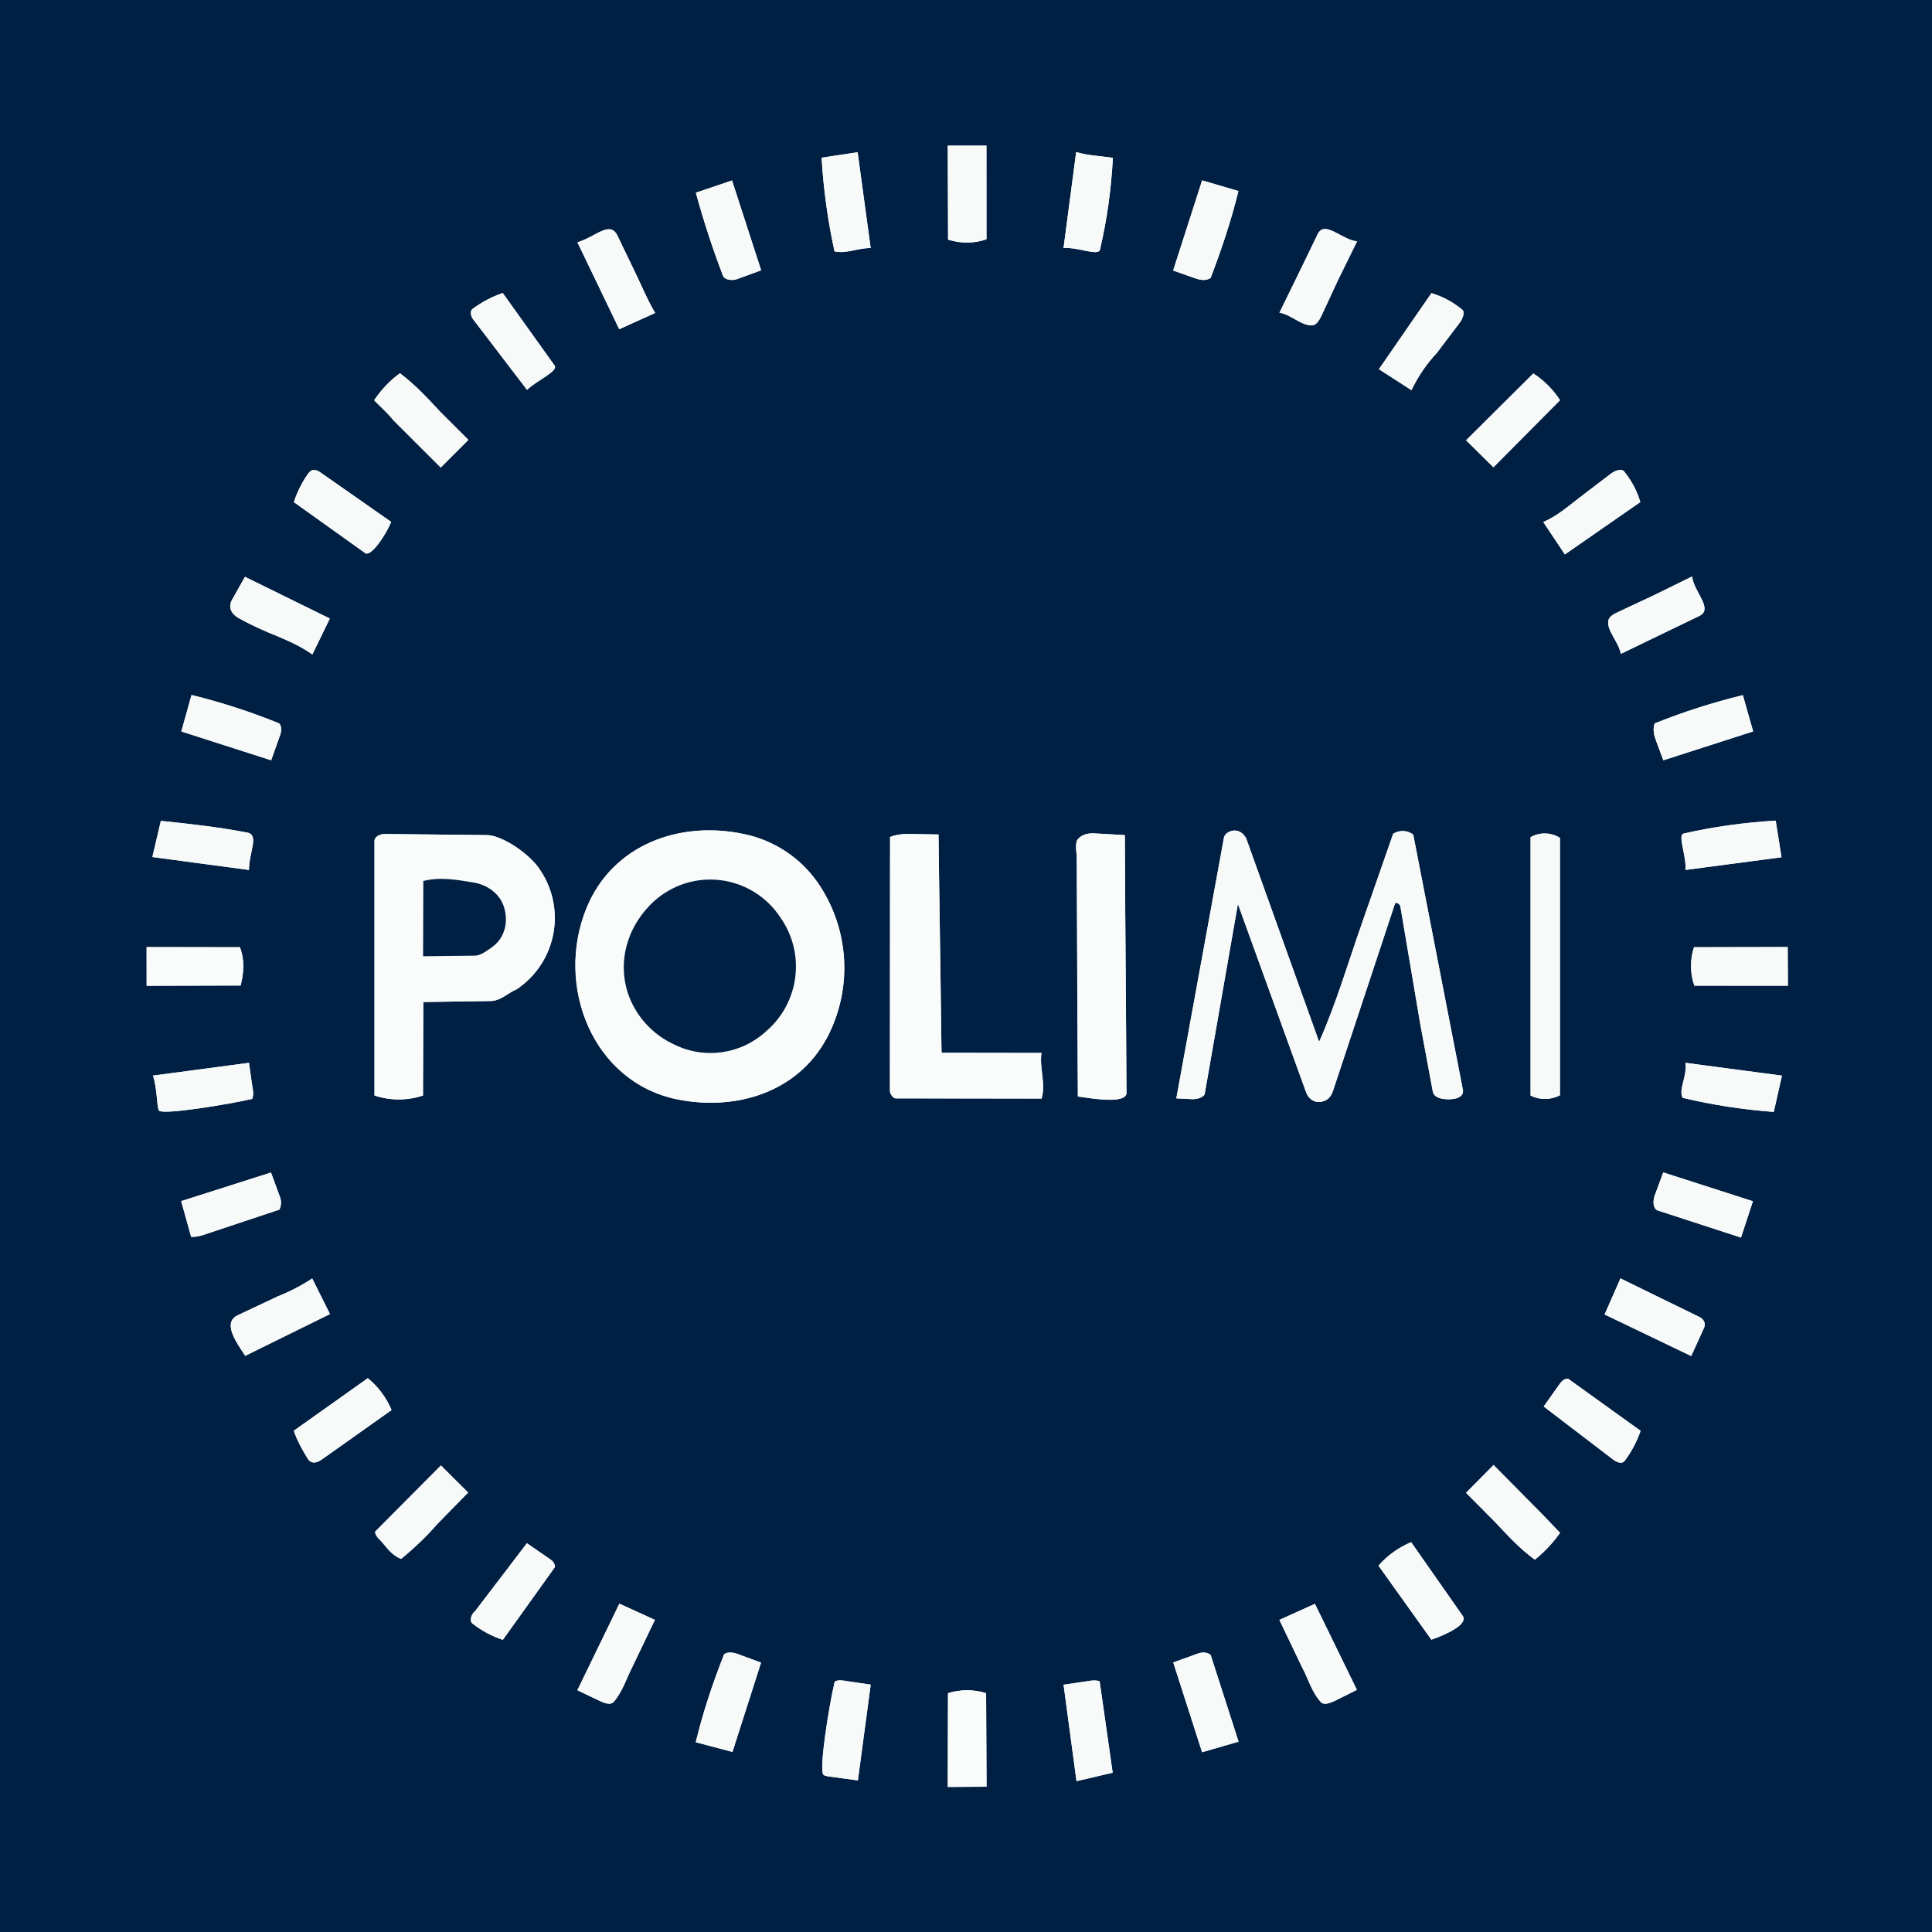
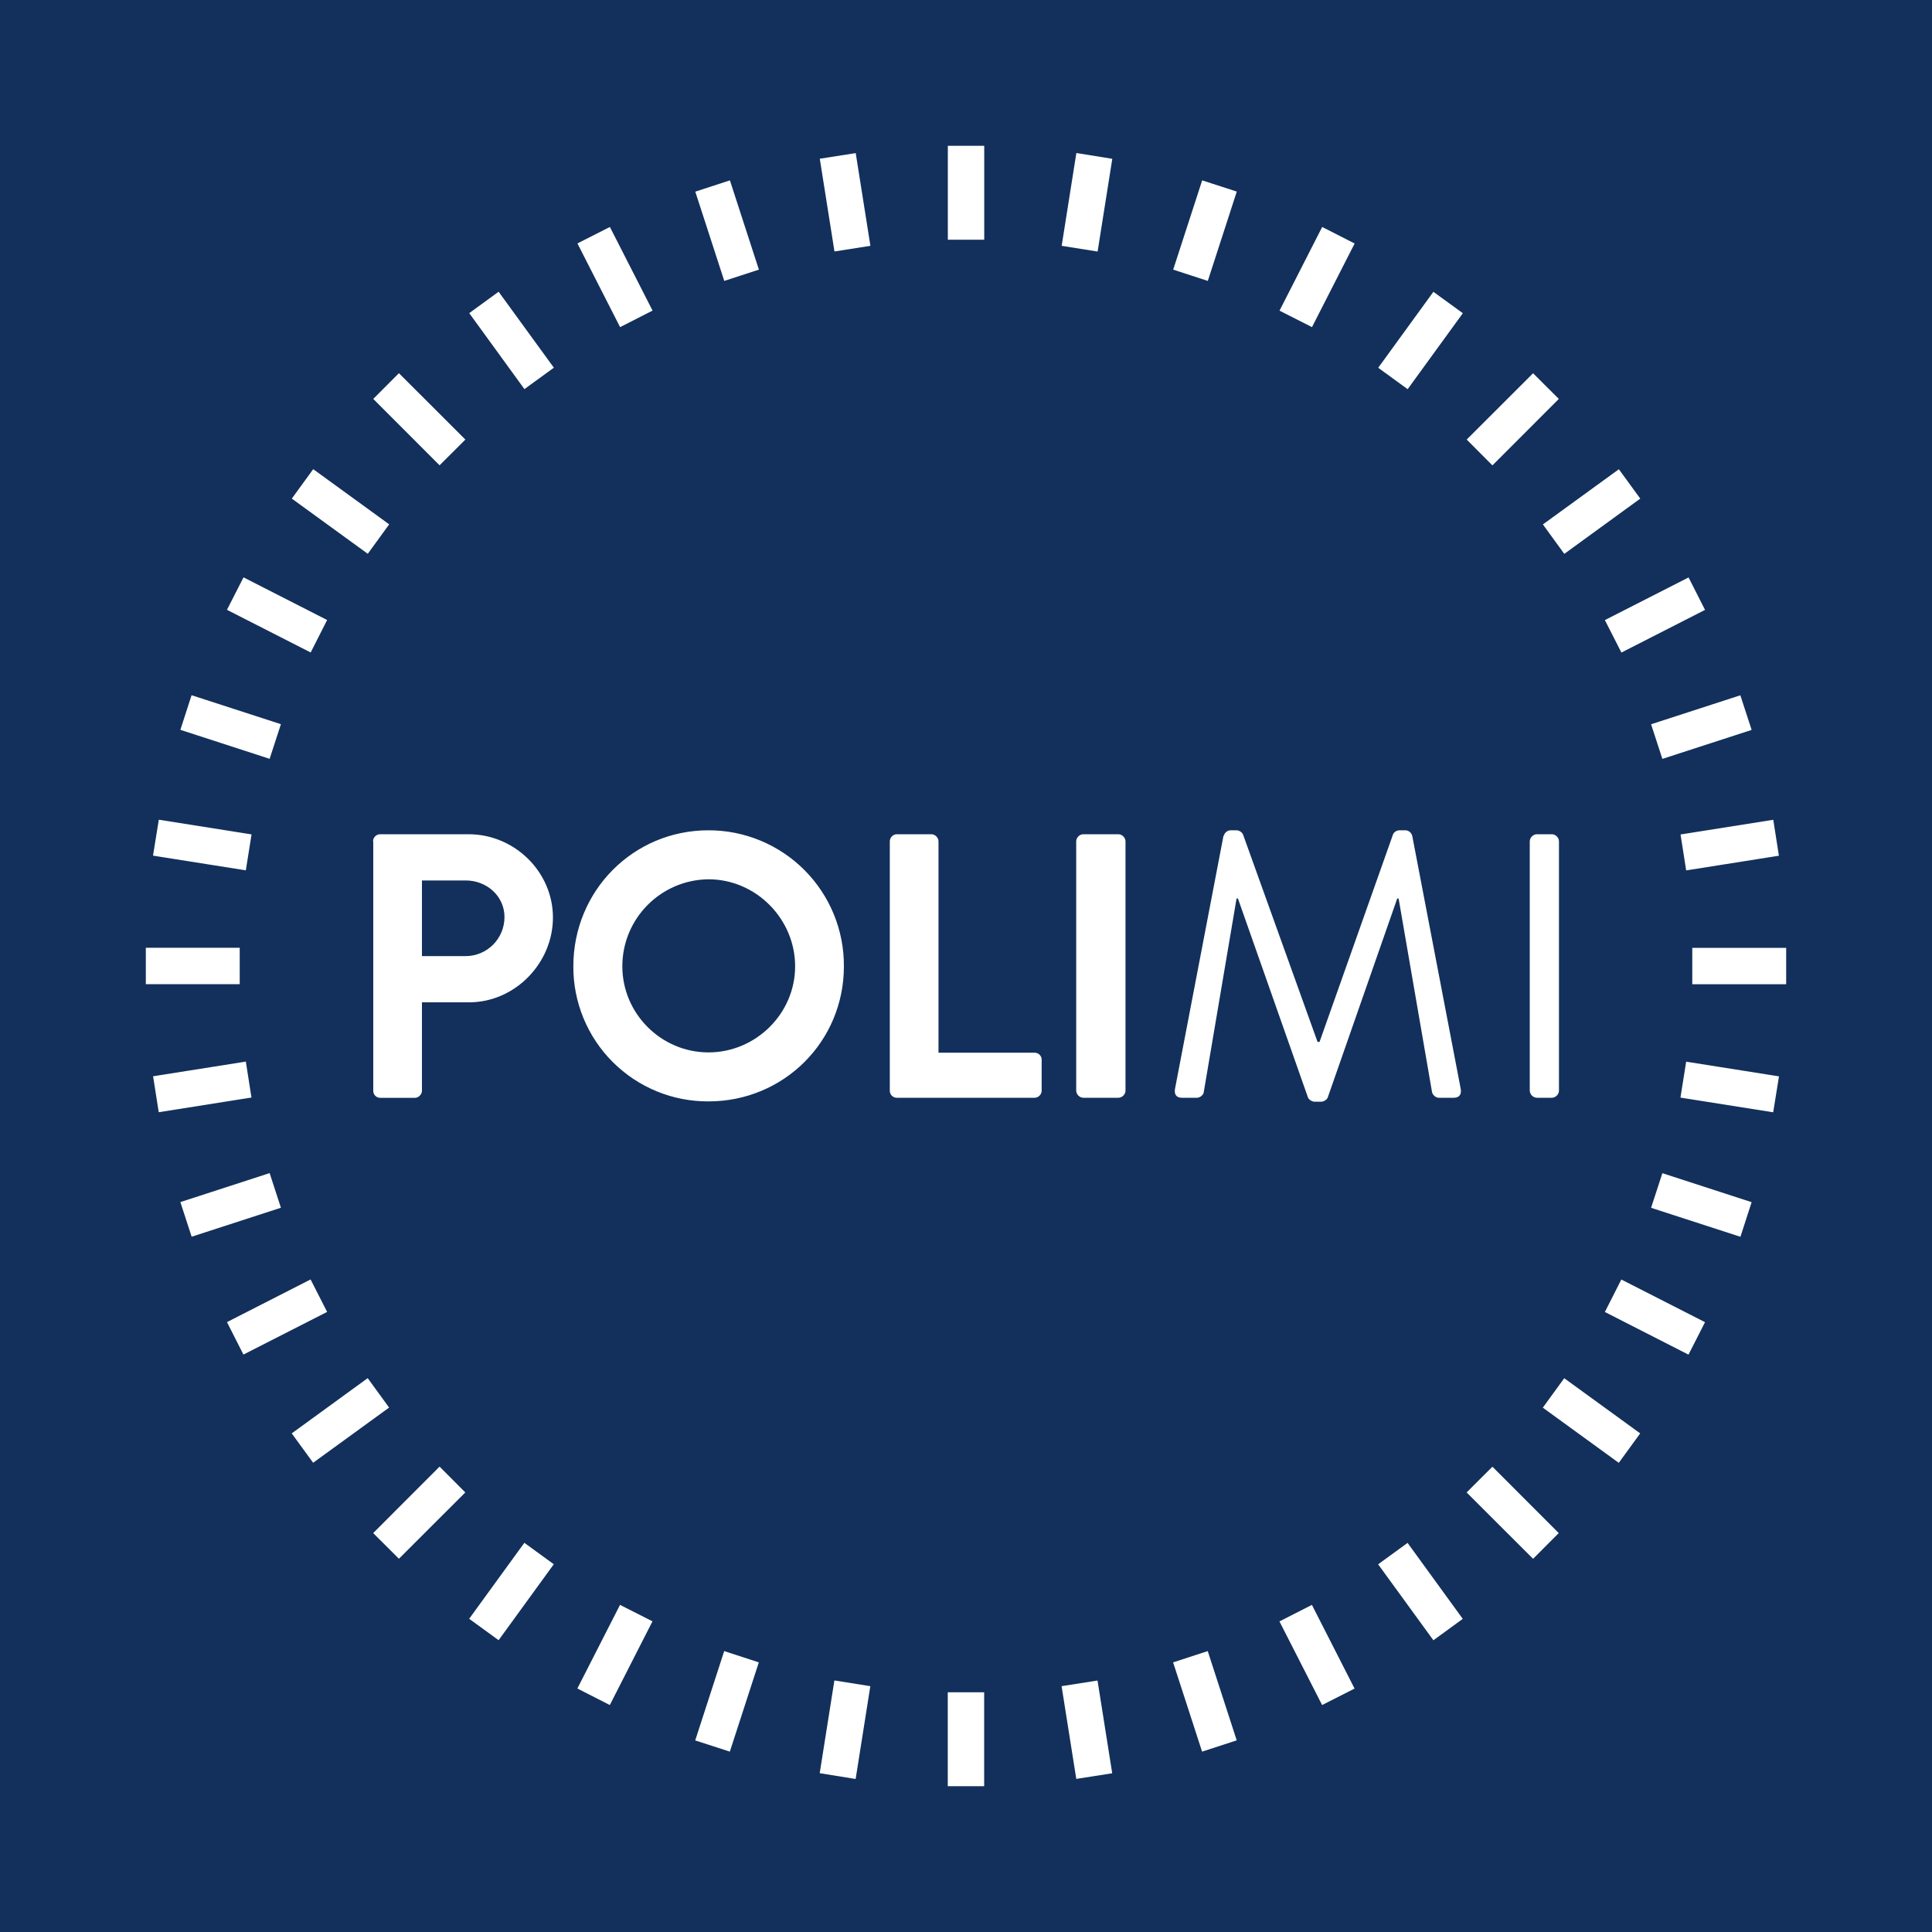
<svg xmlns="http://www.w3.org/2000/svg" viewBox="0 0 2500 2500">
-   <path fill="#002043" d="m1276.6 2312-.6-121.1a83 83 0 0 0-49.3 0l-.3 121.4Zm163.2-18.1-16.9-118.5c-7.2-2-13.7-.2-20.7.8l-26 3.8 16.8 124.8Zm-329.7 10 16.6-124-28.7-4.2c-5-.7-13.5-3-17.9.5-7 28.9-21.3 116.8-14.2 120.7 1.2.7 3.6 1.4 5.6 1.7Zm492.6-50.2-36.1-112.2c-5-4-11-3.8-16.9-1.7l-31.5 11.4 37.3 116.2ZM947.8 2267l37-115.5-31-11.5c-4.3-1.5-13.2-3-17 1.1-14.4 37-27 73.7-36.5 113.4Zm783.5-68 24.5-12.3-54.3-111.3-46 20.8 29.3 61.2c8.2 15.1 12.6 32.6 24.6 45.3 5 5.2 16.6-1.1 21.9-3.8m-936.8 3c11.2-13.4 15.9-29.4 23.3-43.9l29.6-61.9-45.9-20.9-54.4 112 27.2 13c5 2.3 15.3 7.7 20.2 1.7m-143.8-80 67.3-94c.2-5.3-3.1-8.1-7-10.8l-29.2-20.1-67 87.9c-4.3 2.9-8 12.1-3.5 15.9a128 128 0 0 0 39.4 21.2m1242-31-66.7-95.4a115 115 0 0 0-42.2 30.4l68.4 95.8c19-6.5 48.2-20 40.5-30.9M519 2017.2c17.8-14.9 33-29 47-45.3l39.8-40.5-35.2-35.1-85.2 85.7c.5 6.4 5.5 9.4 9 13.6 7.1 8.3 13 17 24.6 21.6m1467.2 1c13.4-11 23-21.5 32.6-34.7l-22.7-23.7-63.4-64.1-35.6 36 36.6 36.8c16.6 17.5 32.3 35.2 52.5 49.7m116.2-127.9a144 144 0 0 0 20.6-38.8l-93.6-67.3c-5.3-.8-8.8 3.3-11.7 7.4l-20.1 28.4 89.8 68.6c3.9 3 11.1 6.7 15 1.7m-1686.2-1.5 90.5-64.2a106 106 0 0 0-30.7-41.3l-95.8 68.1a173 173 0 0 0 18.3 36.4c4 6.6 11.2 5.6 17.7 1m-98.8-134.4 109.6-54-23-46a247 247 0 0 1-44.5 23.1l-51.6 24.3c-19.7 9.2-4 32.6 9.5 52.6m1887.7-36.2c2.7-5.9-.9-11.5-5.5-13.8l-49.6-24.2-53-26-20.6 46.7 112 53.8Zm47.8-116.8 15.4-47-116-37.3-11.1 30c-2.1 5.7-2.9 17 4.3 19.4Zm-1891.3-36.2c3-6.6 2.4-11.8.4-17.2l-11.3-30.8-116.2 37 12.9 46.3c6 0 10.3-.7 15.2-2.3Zm1933.7-126.4 10.6-47-124.8-16.5c2.2 18.4-9.5 34.5-3.6 45.3a749 749 0 0 0 117.8 18.2m-1968.8-16.9c2.4-7.5.4-13.4-.5-19.8l-3.8-26.8-124.2 16.5c5.9 17.8 4.9 43.1 8 45.5 6.9 5.4 91.2-8.5 120.5-15.4m1987.1-146.4-.3-50-121.2.2a77 77 0 0 0 .4 49.7Zm-2002.2-.2c4.5-17.8 5.2-34.2-.9-49.6l-120.8-.2.1 50.1Zm323.7 20c12.8-.2 22.4-10.6 33.3-15a111 111 0 0 0 27.8-158.5c-15-20-48-41-66-41.2l-132.2-1.4c-5.2 0-13.3 2.7-13.3 9.3v329a99 99 0 0 0 62.7.1l.4-121Zm1383.5 122v-333.1a37 37 0 0 0-38-.9v334.4a42 42 0 0 0 38-.4m-560.9-3.4-.6-97.1-1-138.7-.5-97.5-39.5-2.2c-8.7-.5-17.7 1.8-22.4 9-2.7 7.6-.3 15.1-.3 23l.7 175.5.7 132.9c25 3.9 63 9.2 63-4.9m-239.4-51.6-.5-32.4-.8-63-1-68.9-1-69-.6-49.2-24.4-.4c-12.7-.2-25-1.5-38.3 3.6l-.2 328.8c0 3.3 4 9.5 7.4 9.5l188.9.3c5.6-19.8-3-39.5-.2-59.1Zm619.5-37 16.2 87.4c2 10.6 21.1 10.7 29 8.9 6.2-1.5 11.1-5 10-11.2l-64.4-330.5c-8-5.6-17.7-6.2-25.9-1l-40.8 117c-18 51.2-32.7 102-55 152.3l-94.6-263.9c-3.9-6.3-9-9.8-15.4-9.6-4.1 0-12 3-13.2 9.4l-61.6 337.2 20.2 1c5 .2 13-1.2 16.4-6l43.1-246.6 88.3 243.9c3.2 8.7 11 13.4 18.3 12.3 9.2-1.4 13.7-6 16.7-15l80-241.6c.9-2.8 6.4.6 6.9 3.4Zm-768 18.2a194 194 0 0 0-12.5-202.5 154 154 0 0 0-94.6-61.7c-83.6-18-170.3 14-203.7 95.5-41.4 101 8 226 118 247.9 75.3 15 155-9.1 192.7-79.2m1111.4-217.8 124.1-16.4-7.5-47.4a723 723 0 0 0-119 16.7c-8.3 1.9 3.5 28 2.4 47.1m-1862.3-48.6c-36.8-7-72.9-11-110.7-14.9l-11 46.8 125 16.7c.3-24.2 14.1-46-3.3-48.6m1833.5-93.3 116.2-37.4-13.3-46.9a849 849 0 0 0-114.2 36.6c-2.7 8.6-.6 15.6 2.1 23ZM363 949.8c1.3-3.7 1.5-12.5-2.6-14.1a833 833 0 0 0-112.5-36.4l-13.2 47.2 116.2 37.3ZM360.8 824c15.7 6.6 29.4 13 43.4 22.8l22.6-46.5-109.8-54-16.7 29.6c-5.5 9.7-.9 18.6 8.1 23.6 16.7 9.4 33.7 17 52.4 24.5m1787.7-2.7L2199 797c18.8-9.1-7.9-32-9.3-51l-49.5 24.2-46.4 21.8c-4.6 2.1-11.5 5.4-12.6 11-2.4 12.8 13 26.9 16.2 43.1Zm-123.6-104 97.7-67.7a114 114 0 0 0-21-39.6c-3.7-4.6-13-.3-16.7 2.6L2045 643c-15.5 11.8-29.4 24.4-48 32.5Zm-1518.7-42-91.5-64c-3.6-2.5-6.7-3.8-11.1-2.8-5.4 1.4-19 26.5-23.3 41.2l92.2 65.9c7.6 5.4 26.6-23.3 33.7-40.3m1426.3-70.7 86.2-86.8a117 117 0 0 0-34.6-34.6l-87 86.5ZM606.1 569.2l-36.7-36.6C553 515 537.4 498 517.6 483c-13.7 9.4-24 21.6-33.5 34.9 8.6 9 17.1 16 24.5 25.5l61.7 61.6Zm1253.3-112.7 29.8-39.4c2.6-3.5 6.7-11.7 3.5-16a114 114 0 0 0-40.4-21.8l-68 98.4 42.2 27.2a187 187 0 0 1 33-48.4m-1142 16.3-67-93.7c-15 5.3-27.1 11.9-39 20.6-3.6 2.6-2.2 9.5.2 12.7l70.3 92.1c13.1-12.6 41-24 35.5-31.7m992.9-65.2 21.3-45.8 24.4-49.5c-19.3-1.6-42-28-51-9.3l-24.8 51.1-24.7 50.5c15.7 2.6 27.7 16.8 42.2 16.4 6-.1 10-7.9 12.6-13.4M847.8 405c-10.3-17.6-17.1-34.3-25.4-51.5L799 304.9c-9.7-20-28.1 1.5-51.8 8.6L801.3 426Zm718.8-45.3a969 969 0 0 0 36-112.5l-47-13.8L1518 350l26.3 9.3c7.3 2.6 15 5 22.2.3M954.1 361l30.7-11.3-37.6-116.2-46.8 15.8a1120 1120 0 0 0 35 107.2c2.5 6.3 12.6 6.7 18.7 4.5m172.5-40-16.9-124-46.6 7a785 785 0 0 0 16.7 121.2c14.8 3.5 30.3-4.4 46.8-4.3m296.8 1.8a675 675 0 0 0 16.6-118.5c-17.4-2.6-33-3-47.5-7.5L1376.2 321c18.8-1.6 45.1 11.1 47.3 1.8m-147-13.2V188.4h-50.1l.4 121.7c17 5 33.5 5.3 49.7-.5M0 2499V0h2500v2500H0Zm0 0" />
-   <path fill="#fafbfb" d="M991.3 1334.5a110.3 110.3 0 0 0 18-147.9 108.4 108.4 0 0 0-163-20.3c-34.5 31.4-48.9 79.4-32.1 123.6 10.6 28 31.8 48.8 58.2 61.5a106 106 0 0 0 118.9-17m78.4 9.1c-37.7 70-117.4 94.2-192.8 79.2-109.9-22-159.3-147-117.9-247.9 33.4-81.4 120-113.5 203.7-95.5a154 154 0 0 1 94.6 61.7 194 194 0 0 1 12.4 202.5" />
-   <path fill="#f8fafa" d="m1837.8 1325.3-25.8-152.6c-.5-2.8-6-6.2-7-3.4l-80 241.7c-3 9-7.4 13.5-16.6 14.9-7.2 1-15.1-3.6-18.3-12.3l-88.3-243.9-43.1 246.6c-3.4 4.8-11.3 6.2-16.4 6l-20.2-1 61.6-337.2c1.2-6.4 9.1-9.3 13.2-9.4 6.4-.2 11.5 3.3 15.4 9.6l94.6 263.9c22.3-50.3 37-101 55-152.3l40.8-117a23 23 0 0 1 26 1l64.2 330.5c1.2 6.2-3.7 9.7-9.8 11.2-8 1.8-27.1 1.7-29-8.9Zm0 0" />
-   <path fill="#fafbfb" d="M614.5 1236.6c7.6-.1 16-6.7 21.7-10.6 17-11.6 22-32.8 16-52.4-5.4-16.9-21-28.7-40.4-31.8-21.2-3.4-42.3-7.3-64-1.8l-.4 97.4Zm20.5 58.7-87.3 1.3-.4 121a99 99 0 0 1-62.8 0v-329.1c0-6.6 8.2-9.4 13.4-9.3l132.2 1.4c18 .2 51 21.2 66 41.2a111 111 0 0 1-27.8 158.4c-10.9 4.5-20.5 15-33.3 15.1m583.3 67 129.3.2c-2.9 19.6 5.8 39.3.2 59l-188.9-.2c-3.4 0-7.4-6.2-7.4-9.5l.2-328.8c13.3-5 25.6-3.8 38.3-3.6l24.4.4.6 49.2 1 69 1 68.8.8 63.1Zm239.3 51.7c0 14-37.8 8.7-62.9 4.8l-.7-132.9-.7-175.4c0-8-2.4-15.5.3-23 4.7-7.3 13.7-9.6 22.4-9.1l39.5 2.2.5 97.5 1 138.7Zm0 0" />
-   <path fill="#f8fafa" d="M2018.5 1417.3a42 42 0 0 1-38 .4v-334.4a37 37 0 0 1 38 .9Zm-125.8 673.5c7.7 11-21.6 24.4-40.5 30.9l-68.5-95.8a116 116 0 0 1 42.3-30.4ZM506.2 675.4c-7 17-26.1 45.7-33.7 40.3l-92.2-65.9c4.2-14.7 18-39.8 23.3-41.2 4.4-1 7.5.3 11.1 2.8ZM416 1888.8c-6.4 4.6-13.6 5.6-17.6-1-7-11.6-13.7-22.7-18.3-36.4l95.8-68a106 106 0 0 1 30.7 41.2Zm1570 129.4c-20-14.5-35.8-32.2-52.4-49.7l-36.6-36.8 35.6-36 63.4 64.1 22.7 23.7a172 172 0 0 1-32.6 34.7m-1380-1449L570.3 605l-61.7-61.6c-7.4-9.5-15.9-16.6-24.5-25.5a136 136 0 0 1 33.5-34.9c19.9 15 35.5 32 51.8 49.5ZM360.8 824c-18.7-7.4-35.7-15-52.4-24.4-9-5-13.6-13.9-8-23.6l16.6-29.5 109.8 54-22.6 46.4c-14-9.8-27.7-16.2-43.4-22.8m-43.5 930.3c-13.5-20-29.2-43.4-9.5-52.6l51.6-24.3a247 247 0 0 0 44.6-23.2l23 46.1ZM847.8 405l-46.5 21-54.1-112.4c23.7-7 42.1-28.7 51.8-8.6l23.4 48.6c8.3 17.2 15 33.9 25.4 51.5M2205 1718.2l-16.6 36.5-112.1-53.8 20.5-46.6 53 25.9 49.7 24.2c4.6 2.3 8.2 8 5.5 13.8m-473.7 480.6c-5.3 2.7-17 9-22 3.8-11.9-12.7-16.3-30.2-24.5-45.3l-29.2-61.2 45.9-20.8 54.3 111.3Zm-936.8 3c-4.9 6-15.2.6-20.2-1.7l-27.2-13 54.4-112 46 21-29.7 61.8c-7.4 14.5-12.1 30.5-23.3 44m808.2 51.8-47.2 13.7-37.3-116.2 31.5-11.4c5.8-2 11.9-2.3 16.9 1.7ZM362.9 949.7l-12 34.1-116.3-37.3 13.2-47.2a821 821 0 0 1 112.5 36.4c4 1.6 3.9 10.4 2.6 14M947.8 2267l-47.5-12.6c9.6-39.7 22-76.5 36.5-113.4 3.8-4.2 12.7-2.6 17-1l31 11.4Zm-586.3-701.8-99 33a44 44 0 0 1-15.2 2.3l-12.9-46.2 116.2-37 11.3 30.7c2 5.4 2.7 10.6-.4 17.2M1859.4 456.5a191 191 0 0 0-33 48.4l-42.1-27.2 68-98.4a114 114 0 0 1 40.4 21.9c3.2 4.2-.9 12.4-3.5 16Zm165.6 261-28-42c18.6-8 32.5-20.6 48-32.4l39.9-30.4c3.7-2.9 13-7.2 16.7-2.6q14.4 17.6 21 39.6Zm-458.4-357.8c-7.3 4.6-15 2.3-22.2-.3l-26.3-9.3 37.4-116.7 47 13.8c-9.4 39.3-22 74.9-36 112.5m585.8 624.1-9.2-24.7c-2.7-7.4-4.8-14.4-2-23a849 849 0 0 1 114.1-36.6l13.3 47Zm-875.8-674.2a78 78 0 0 1-49.7.5l-.4-121.6h50Zm1037 965.9h-121a77 77 0 0 1-.5-49.8l121.2-.3ZM650.7 2121.9a128 128 0 0 1-39.5-21.2c-4.4-3.8-.7-13 3.6-16l67-87.8L711 2017c3.9 2.7 7.2 5.5 7 10.9Zm1451.6-231.6c-3.9 5-11.1 1.3-15-1.7l-89.8-68.6 20.1-28.4c3-4.1 6.4-8.2 11.7-7.4l93.6 67.3a144 144 0 0 1-20.6 38.8M519 2017.2c-11.8-4.6-17.6-13.3-24.6-21.6-3.6-4.2-8.6-7.2-9.1-13.6l85.2-85.7 35.2 35L566 1972a391 391 0 0 1-47 45.3M717.5 472.8c5.4 7.6-22.4 19-35.5 31.7l-70.3-92c-2.4-3.3-3.8-10.2-.2-12.8 11.9-8.7 24-15.3 39-20.6Zm1431 348.6-51.1 24.7c-3.2-16.2-18.6-30.3-16.2-43.1 1-5.6 8-8.9 12.6-11l46.4-21.8 49.5-24.3c1.4 19.1 28 42 9.3 51.1Zm-438.1-413.8c-2.6 5.5-6.5 13.3-12.6 13.4-14.5.4-26.5-13.8-42.2-16.4l24.7-50.5 24.7-51c9.1-18.9 31.8 7.6 51 9.2l-24.3 49.5Zm542.4 1193.8-107.4-35c-7.2-2.3-6.4-13.7-4.3-19.4l11.1-29.9 116 37.3ZM954.2 361.1c-6 2.2-16.2 1.8-18.7-4.5a1120 1120 0 0 1-35-107.2l46.8-15.8L985 349.8Zm978.3 243.6-35.4-34.9 87-86.5a117 117 0 0 1 34.6 34.6Zm0 0" />
-   <path fill="#fafbfb" d="m311.3 1275.2-121.6.4v-50.1l120.7.2c6 15.4 5.4 31.8 1 49.5M1276.6 2312l-50.2.3.3-121.3a83 83 0 0 1 49.3-.1Zm0 0" />
-   <path fill="#f8fafa" d="M1423.5 322.8c-2.2 9.3-28.5-3.4-47.3-1.8l16.4-124.2c14.5 4.5 30 4.9 47.5 7.5-2.2 40-7.3 78.6-16.6 118.5m757.5 802.9c1.2-19-10.6-45.2-2.4-47.1 39.2-9 78.6-14.2 119.1-16.7l7.5 47.4ZM1110.1 2303.8l-38.6-5.2c-2-.3-4.4-1-5.6-1.7-7-4 7.1-91.8 14.2-120.7 4.4-3.4 13-1.2 17.9-.5l28.7 4.2ZM326.4 1422c-29.3 6.8-113.6 20.7-120.5 15.3-3.1-2.4-2.1-27.7-8-45.5l124.2-16.5 3.8 26.8c.9 6.4 3 12.3.5 19.8M1126.7 321c-16.5-.1-32 7.8-46.8 4.3a785 785 0 0 1-16.7-121.1l46.6-7.2Zm313.1 1972.9-46.8 10.9-16.7-124.8 26-3.8c6.9-1 13.5-2.8 20.6-.8Zm-1121-1216.8c17.4 2.6 3.6 24.4 3.2 48.6L197.1 1109l11-46.8c37.8 3.9 74 8 110.7 15m1976.4 361.6a743 743 0 0 1-117.8-18.2c-6-10.8 5.8-27 3.6-45.3l124.8 16.6Zm0 0" />
-   <path fill="#002043" d="M991.3 1334.5a106 106 0 0 1-119 17 113 113 0 0 1-58.1-61.6c-16.8-44.2-2.4-92.2 32-123.6a108.4 108.4 0 0 1 163.2 20.3 110.3 110.3 0 0 1-18.1 147.9m-376.8-97.9-67 .8.3-97.4c21.7-5.5 42.8-1.6 64 1.8 19.4 3 35 15 40.3 31.8 6.2 19.6 1 40.8-16 52.4-5.6 3.9-14 10.5-21.6 10.6" />
+   <path fill="#12305b" d="M0 0h2500v2500H0z" />
+   <path fill="#fff" d="M1226.5 188.7h47.1v121.5h-47.1zm166.3 9.3 46.5 7.5-19 120-46.5-7.4zm162.8 35.4 44.8 14.5-37.5 115.6-44.8-14.6zm155.3 60.3 42 21.4-55.2 108.2-42-21.3zm143.9 83.9 38.1 27.7-71.4 98.3-38.1-27.7zm129 105.4 33.3 33.2-85.9 86-33.3-33.4zm111 124.2 27.7 38-98.3 71.5-27.7-38.1zm90.2 140 21.3 42-108.2 55.2-21.4-42zm67 152.5 14.6 44.8-115.5 37.5-14.6-44.8zm42.6 161.1 7.3 46.5-120 19-7.3-46.5zm16.7 165.7v47.1h-121.5v-47.1zm-9.3 166.3-7.5 46.5-120-19 7.4-46.5zm-35.4 162.8-14.5 44.8-115.6-37.5 14.6-44.8zm-60.3 155.3-21.4 42-108.2-55.2 21.3-42zm-83.9 143.9-27.7 38.1-98.3-71.4 27.7-38.1zm-105.4 129-33.2 33.3-86-85.9 33.4-33.3zm-124.2 111-38 27.7-71.5-98.3 38.1-27.7zm-140 90.2-42 21.3-55.2-108.2 42-21.4zm-152.5 67-44.8 14.6-37.5-115.5 44.8-14.6zm-161.1 42.6-46.5 7.3-19-120 46.5-7.3zm-165.7 16.7h-47.1v-121.5h47.1zm-166.3-9.3-46.5-7.5 19-120 46.5 7.4zm-162.8-35.4-44.8-14.5 37.5-115.6 44.8 14.6zm-155.3-60.3-42-21.4 55.2-108.2 42 21.3zm-143.9-83.9-38.1-27.7 71.4-98.3 38.1 27.7zm-129-105.4-33.3-33.2 85.9-86 33.3 33.4zm-111-124.2-27.7-38 98.3-71.5 27.7 38.1zm-90.2-140-21.3-42 108.2-55.2 21.4 42zm-67-152.5-14.6-44.8 115.5-37.5 14.6 44.8zm-42.6-161.1-7.3-46.5 120-19 7.3 46.5zm-16.7-165.7v-47.1h121.5v47.1zm9.3-166.3 7.5-46.5 120 19-7.4 46.5zm35.4-162.8 14.5-44.8 115.6 37.5-14.6 44.8zm60.3-155.3 21.4-42 108.2 55.2-21.3 42zm83.9-143.9 27.7-38.1 98.3 71.4-27.7 38.1zm105.4-129 33.2-33.3 86 85.9-33.4 33.3zm124.2-111 38-27.7 71.5 98.3-38.1 27.7zm140-90.2 42-21.3 55.2 108.2-42 21.4zm152.5-67 44.8-14.6L982 348.9l-44.8 14.6zm161.1-42.6 46.5-7.3 19 120-46.5 7.3zm-578.1 883.3c0-4.8 4-9.2 9.2-9.2h114.4c59.7 0 109.2 48.8 109.2 107.8S666.4 1297 607 1297h-61v114.4c0 4.8-4.4 9.2-9.1 9.2h-44.8a9 9 0 0 1-9.1-9.2v-322.6zm119.9 148.5c27.1 0 50.2-22 50.2-50.6 0-26.8-22.7-47.3-50.2-47.3H546v97.9zm314.2-162.8a175 175 0 0 1 175.2 176c0 97.5-78 174.8-175.2 174.8a174 174 0 0 1-174.9-174.8c0-97.5 77.3-176 174.9-176m0 287.4c61.2 0 112.1-50.2 112.1-111.4s-50.5-112.6-112.1-112.6a112.6 112.6 0 0 0-111.5 112.6c0 61.2 50.2 111.4 111.5 111.4m234.6-273.1c0-4.8 4-9.2 9.1-9.2h44.8c4.7 0 9.1 4.4 9.1 9.2v273.5h124.3a9 9 0 0 1 9.2 9.1v40c0 4.8-4 9.2-9.2 9.2h-178.2a9 9 0 0 1-9.1-9.2zm241.2 0c0-4.8 4.4-9.2 9.2-9.2h45.4c4.8 0 9.2 4.4 9.2 9.2v322.6c0 4.8-4.4 9.2-9.2 9.2h-45.4a9.6 9.6 0 0 1-9.2-9.2zm191-7.3c1.1-4 4.8-7 8.8-7h7.7c3.3 0 7.3 2.6 8.4 5.5l96.4 268.3h2.6l95-268.3c1-3 4.7-5.5 8.4-5.5h7.7c4 0 7.7 3 8.8 7l62.7 327.3c1.4 7-1.5 11.8-8.8 11.8h-19.4c-4 0-7.7-3.3-8.8-7l-43.3-250.8h-1.8l-89.9 257.4c-1 3-5.5 5.5-8.4 5.5h-8.8c-3 0-7.3-2.6-8.4-5.5l-90.6-257.4h-1.8l-42.5 250.8c-.4 3.3-4.8 7-8.8 7h-19.5c-7.3 0-10.2-4.8-8.8-11.8l62.7-327.3zm395.9 7.3c0-4.8 4.4-9.2 9.2-9.2h19.4c4.8 0 9.2 4.4 9.2 9.2v322.6c0 4.8-4.4 9.2-9.2 9.2h-19.4a9.6 9.6 0 0 1-9.2-9.2z" />
</svg>
